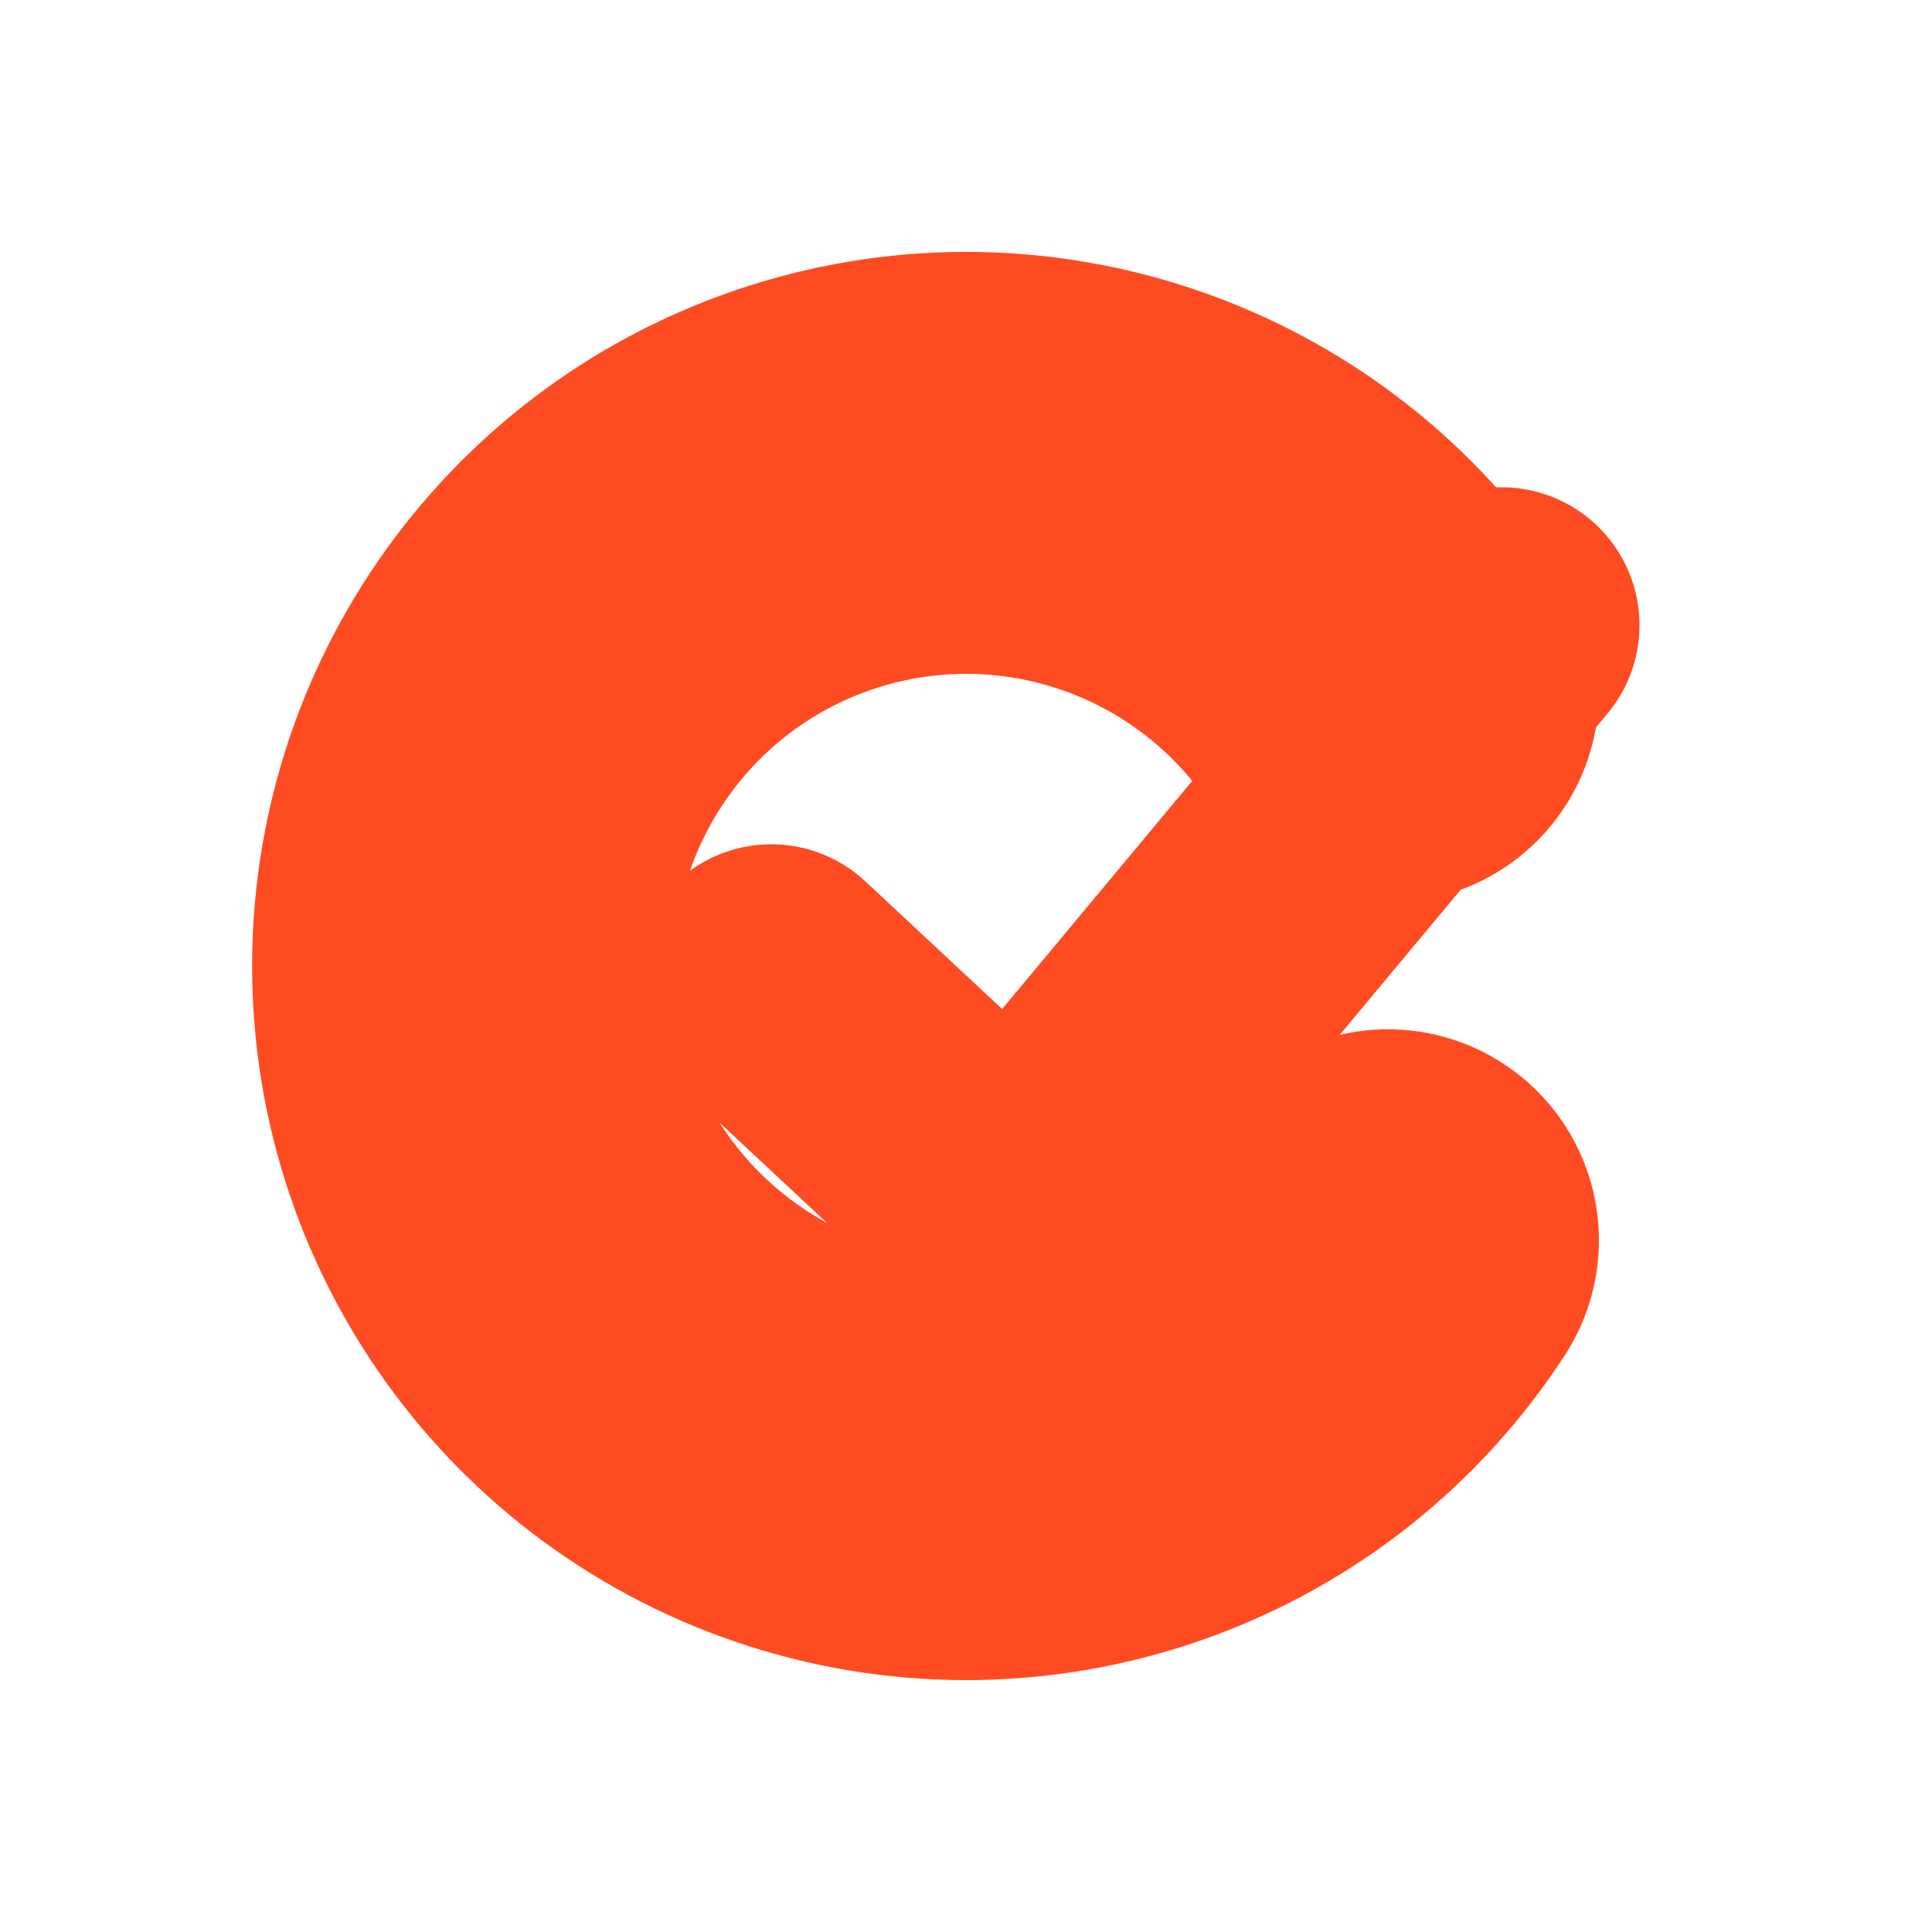
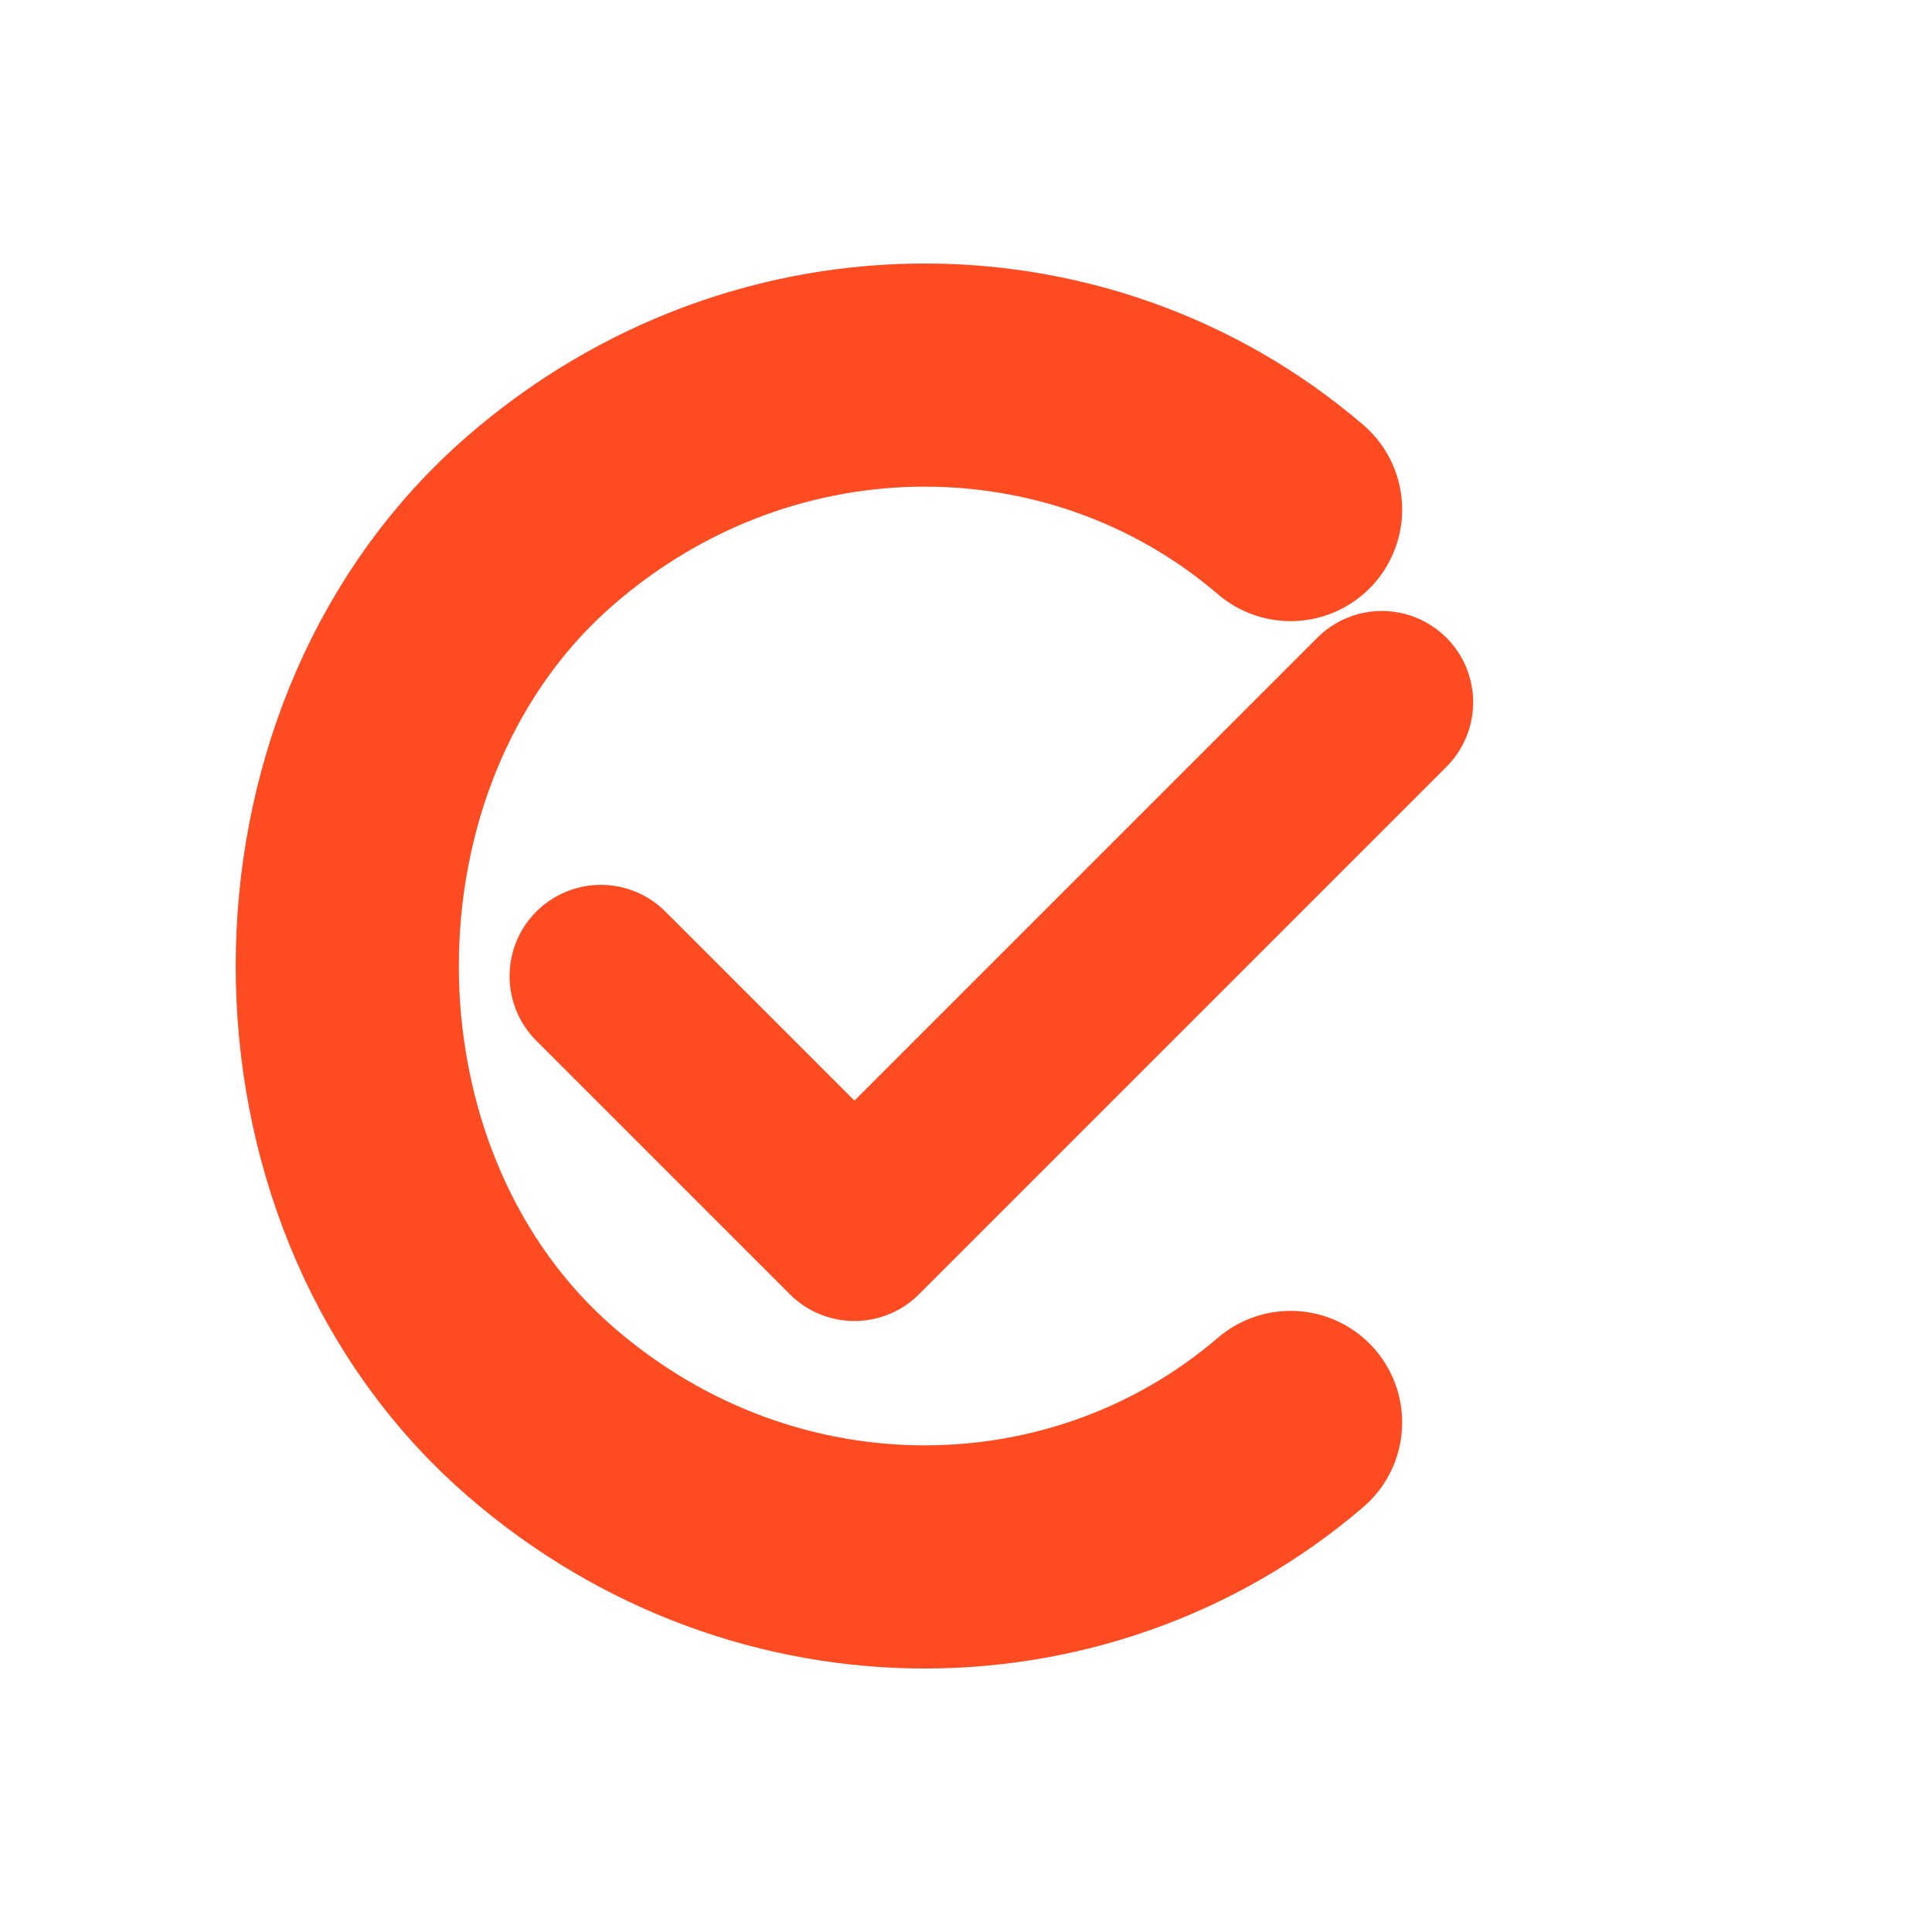
<svg xmlns="http://www.w3.org/2000/svg" width="100" height="100" viewBox="0 0 100 100">
-   <g transform="translate(8,8) scale(0.84)">
-     <path d="M 76.0 66.9 A 31 31 0 1 1 76.0 33.1" fill="none" stroke="#FF4B22" stroke-width="26" stroke-linecap="round" />
-     <path d="M 38 51 L 53 65 L 83 29" fill="none" stroke="#FF4B22" stroke-width="17" stroke-linecap="round" stroke-linejoin="round" />
+   <g transform="translate(8,8) scale(0.525)">
+     <path d="M112 35C91 17 59 17 37 37C13 59 13 101 37 123C59 143 91 143 112 125" fill="none" stroke="#FF4B22" stroke-width="22" stroke-linecap="round" />
+     <path d="M44 81L69 106L121 54" fill="none" stroke="#FF4B22" stroke-width="18" stroke-linecap="round" stroke-linejoin="round" />
  </g>
</svg>
